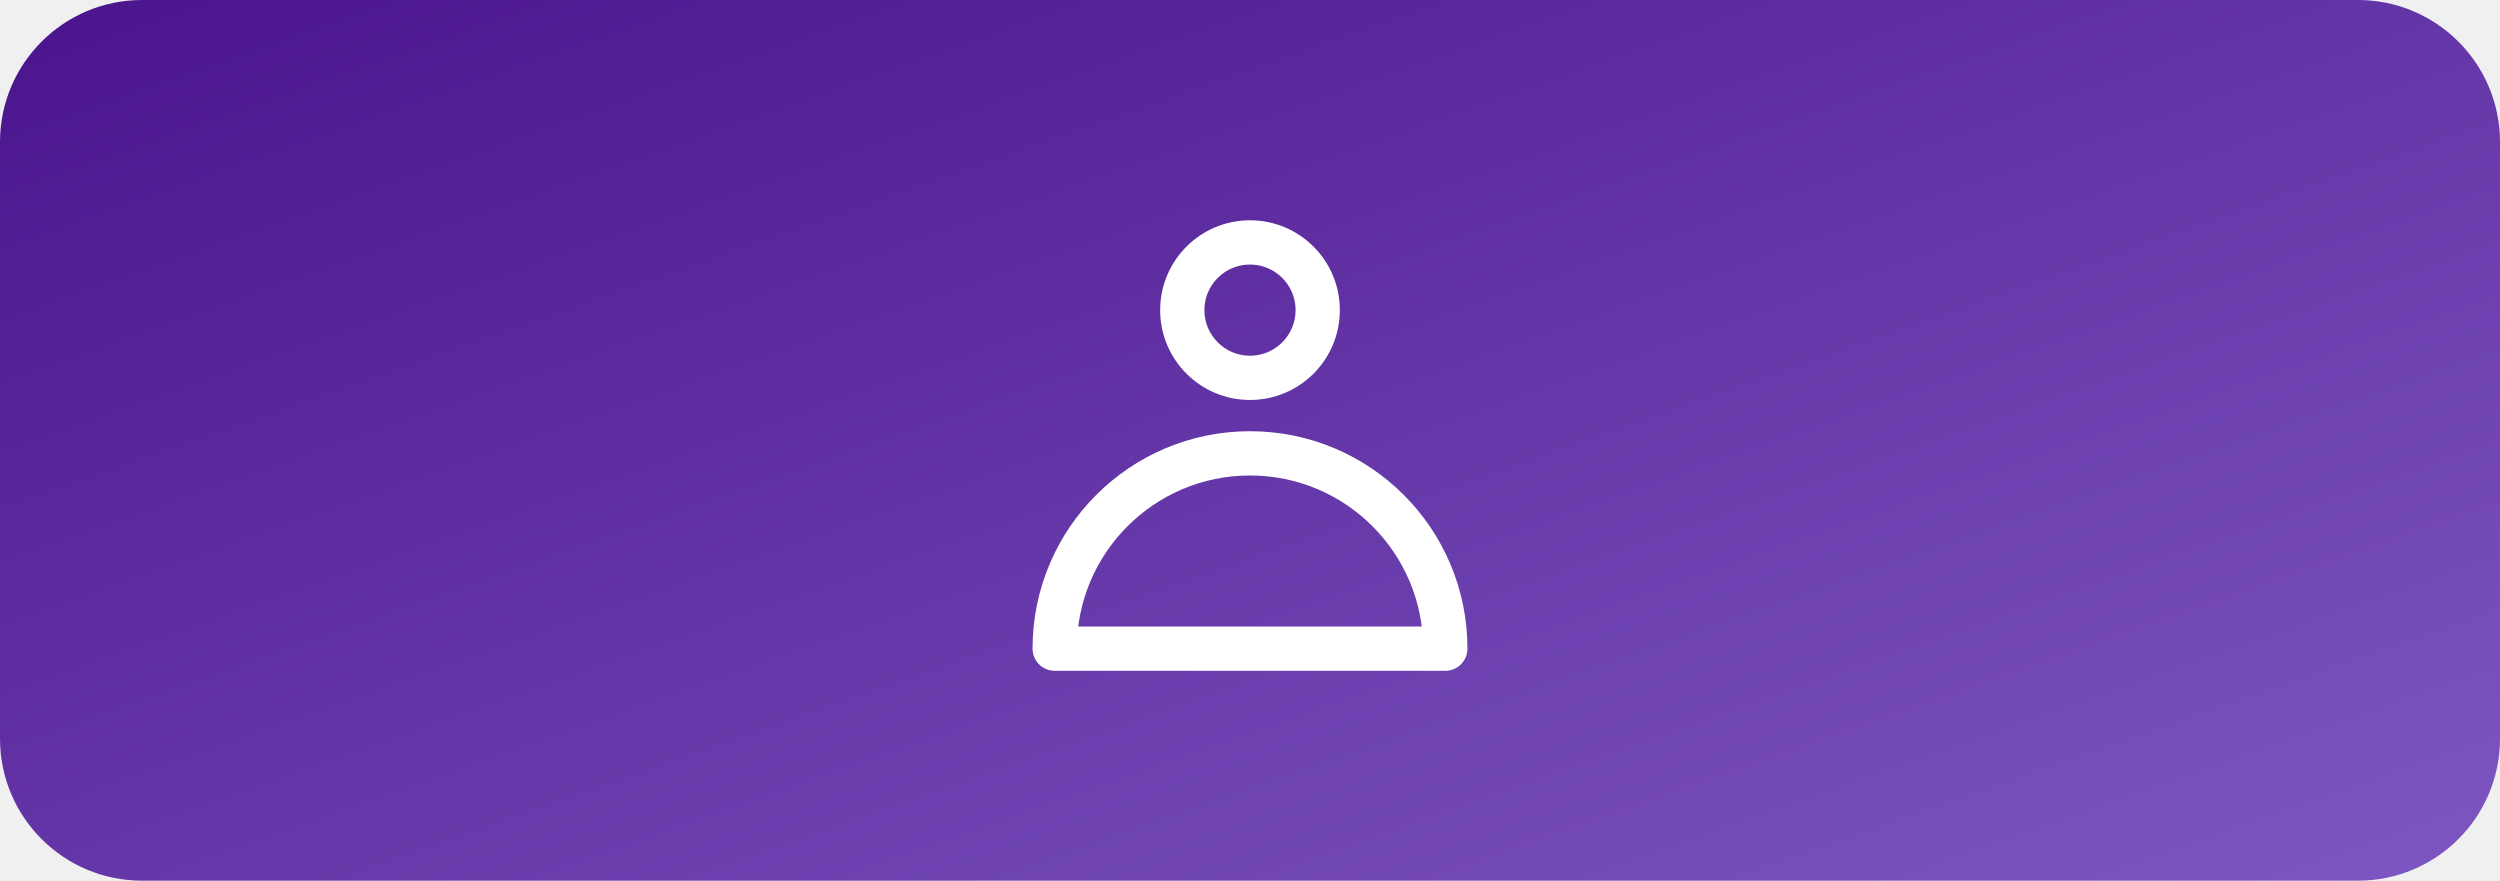
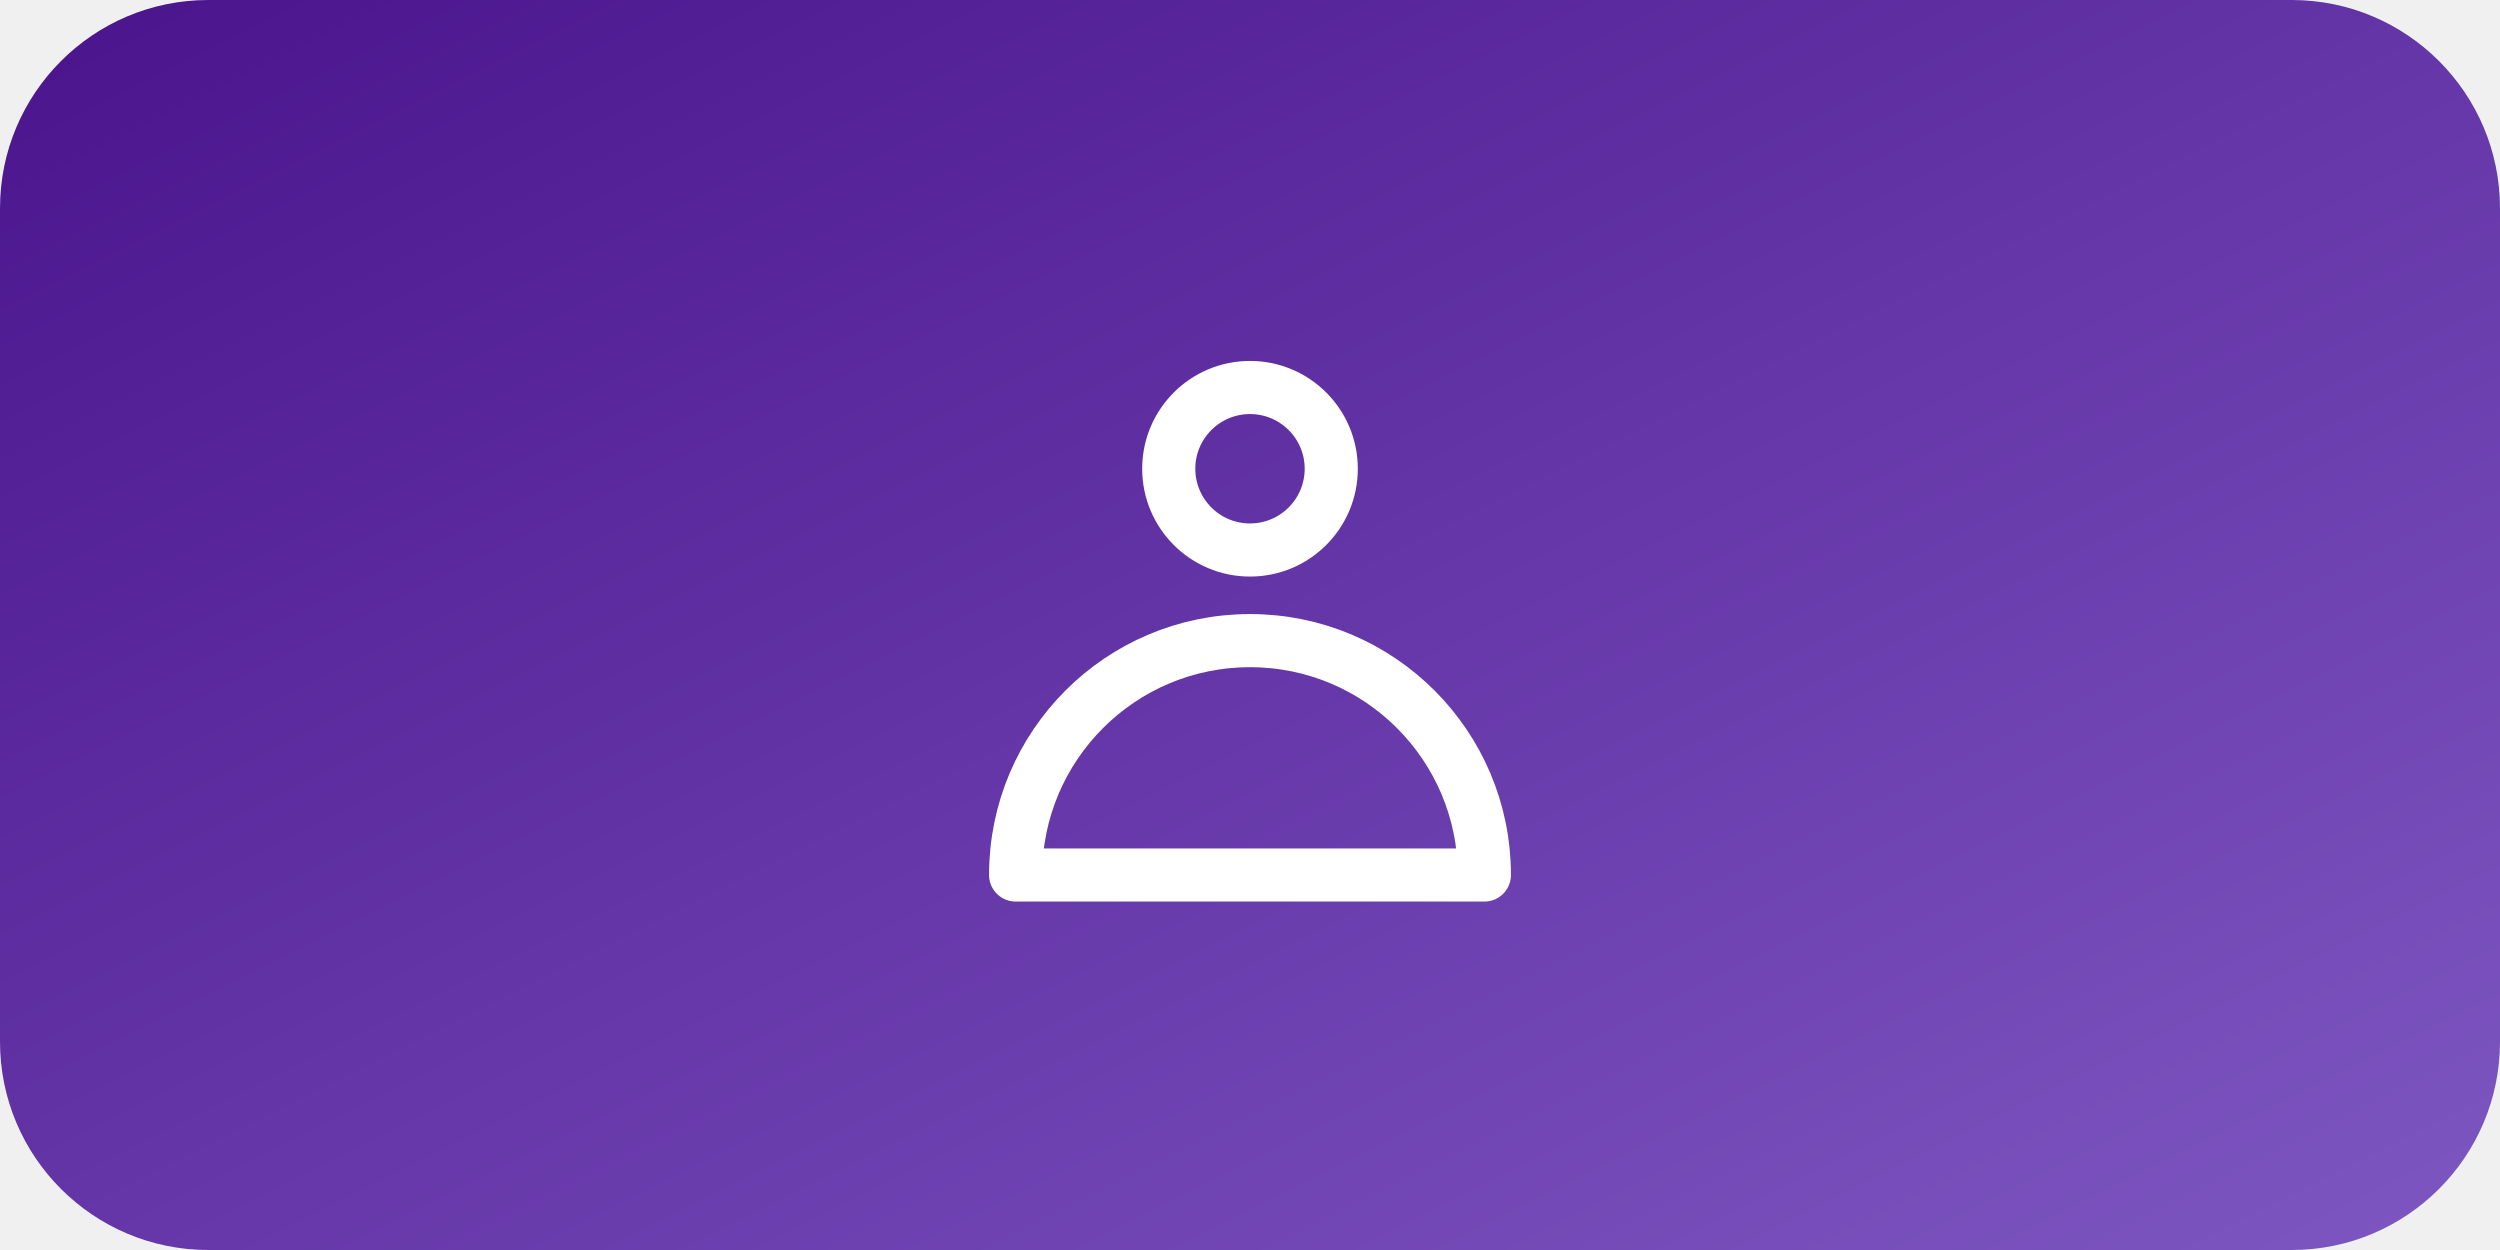
- <svg xmlns="http://www.w3.org/2000/svg" viewBox="0 0 176 62" width="176" height="62">
+ <svg xmlns="http://www.w3.org/2000/svg" viewBox="0 0 120 60" width="120" height="60">
  <defs>
    <linearGradient id="g" x1="0" y1="0" x2="1" y2="1">
      <stop offset="0" stop-color="#4a148c" />
      <stop offset="1" stop-color="#7e57c2" />
    </linearGradient>
  </defs>
-   <rect width="176" height="62" rx="10" fill="url(#g)" />
-   <g transform="translate(66 9) scale(1.8333)">
+   <rect width="120" height="60" rx="10" fill="url(#g)" />
+   <g transform="translate(42 12) scale(1.5)">
    <circle cx="12" cy="7" r="2.6" fill="none" stroke="white" stroke-width="1.7" />
    <path d="M4.5 20a7.5 7.5 0 0 1 15 0z" fill="none" stroke="white" stroke-width="1.7" stroke-linejoin="round" />
  </g>
</svg>
